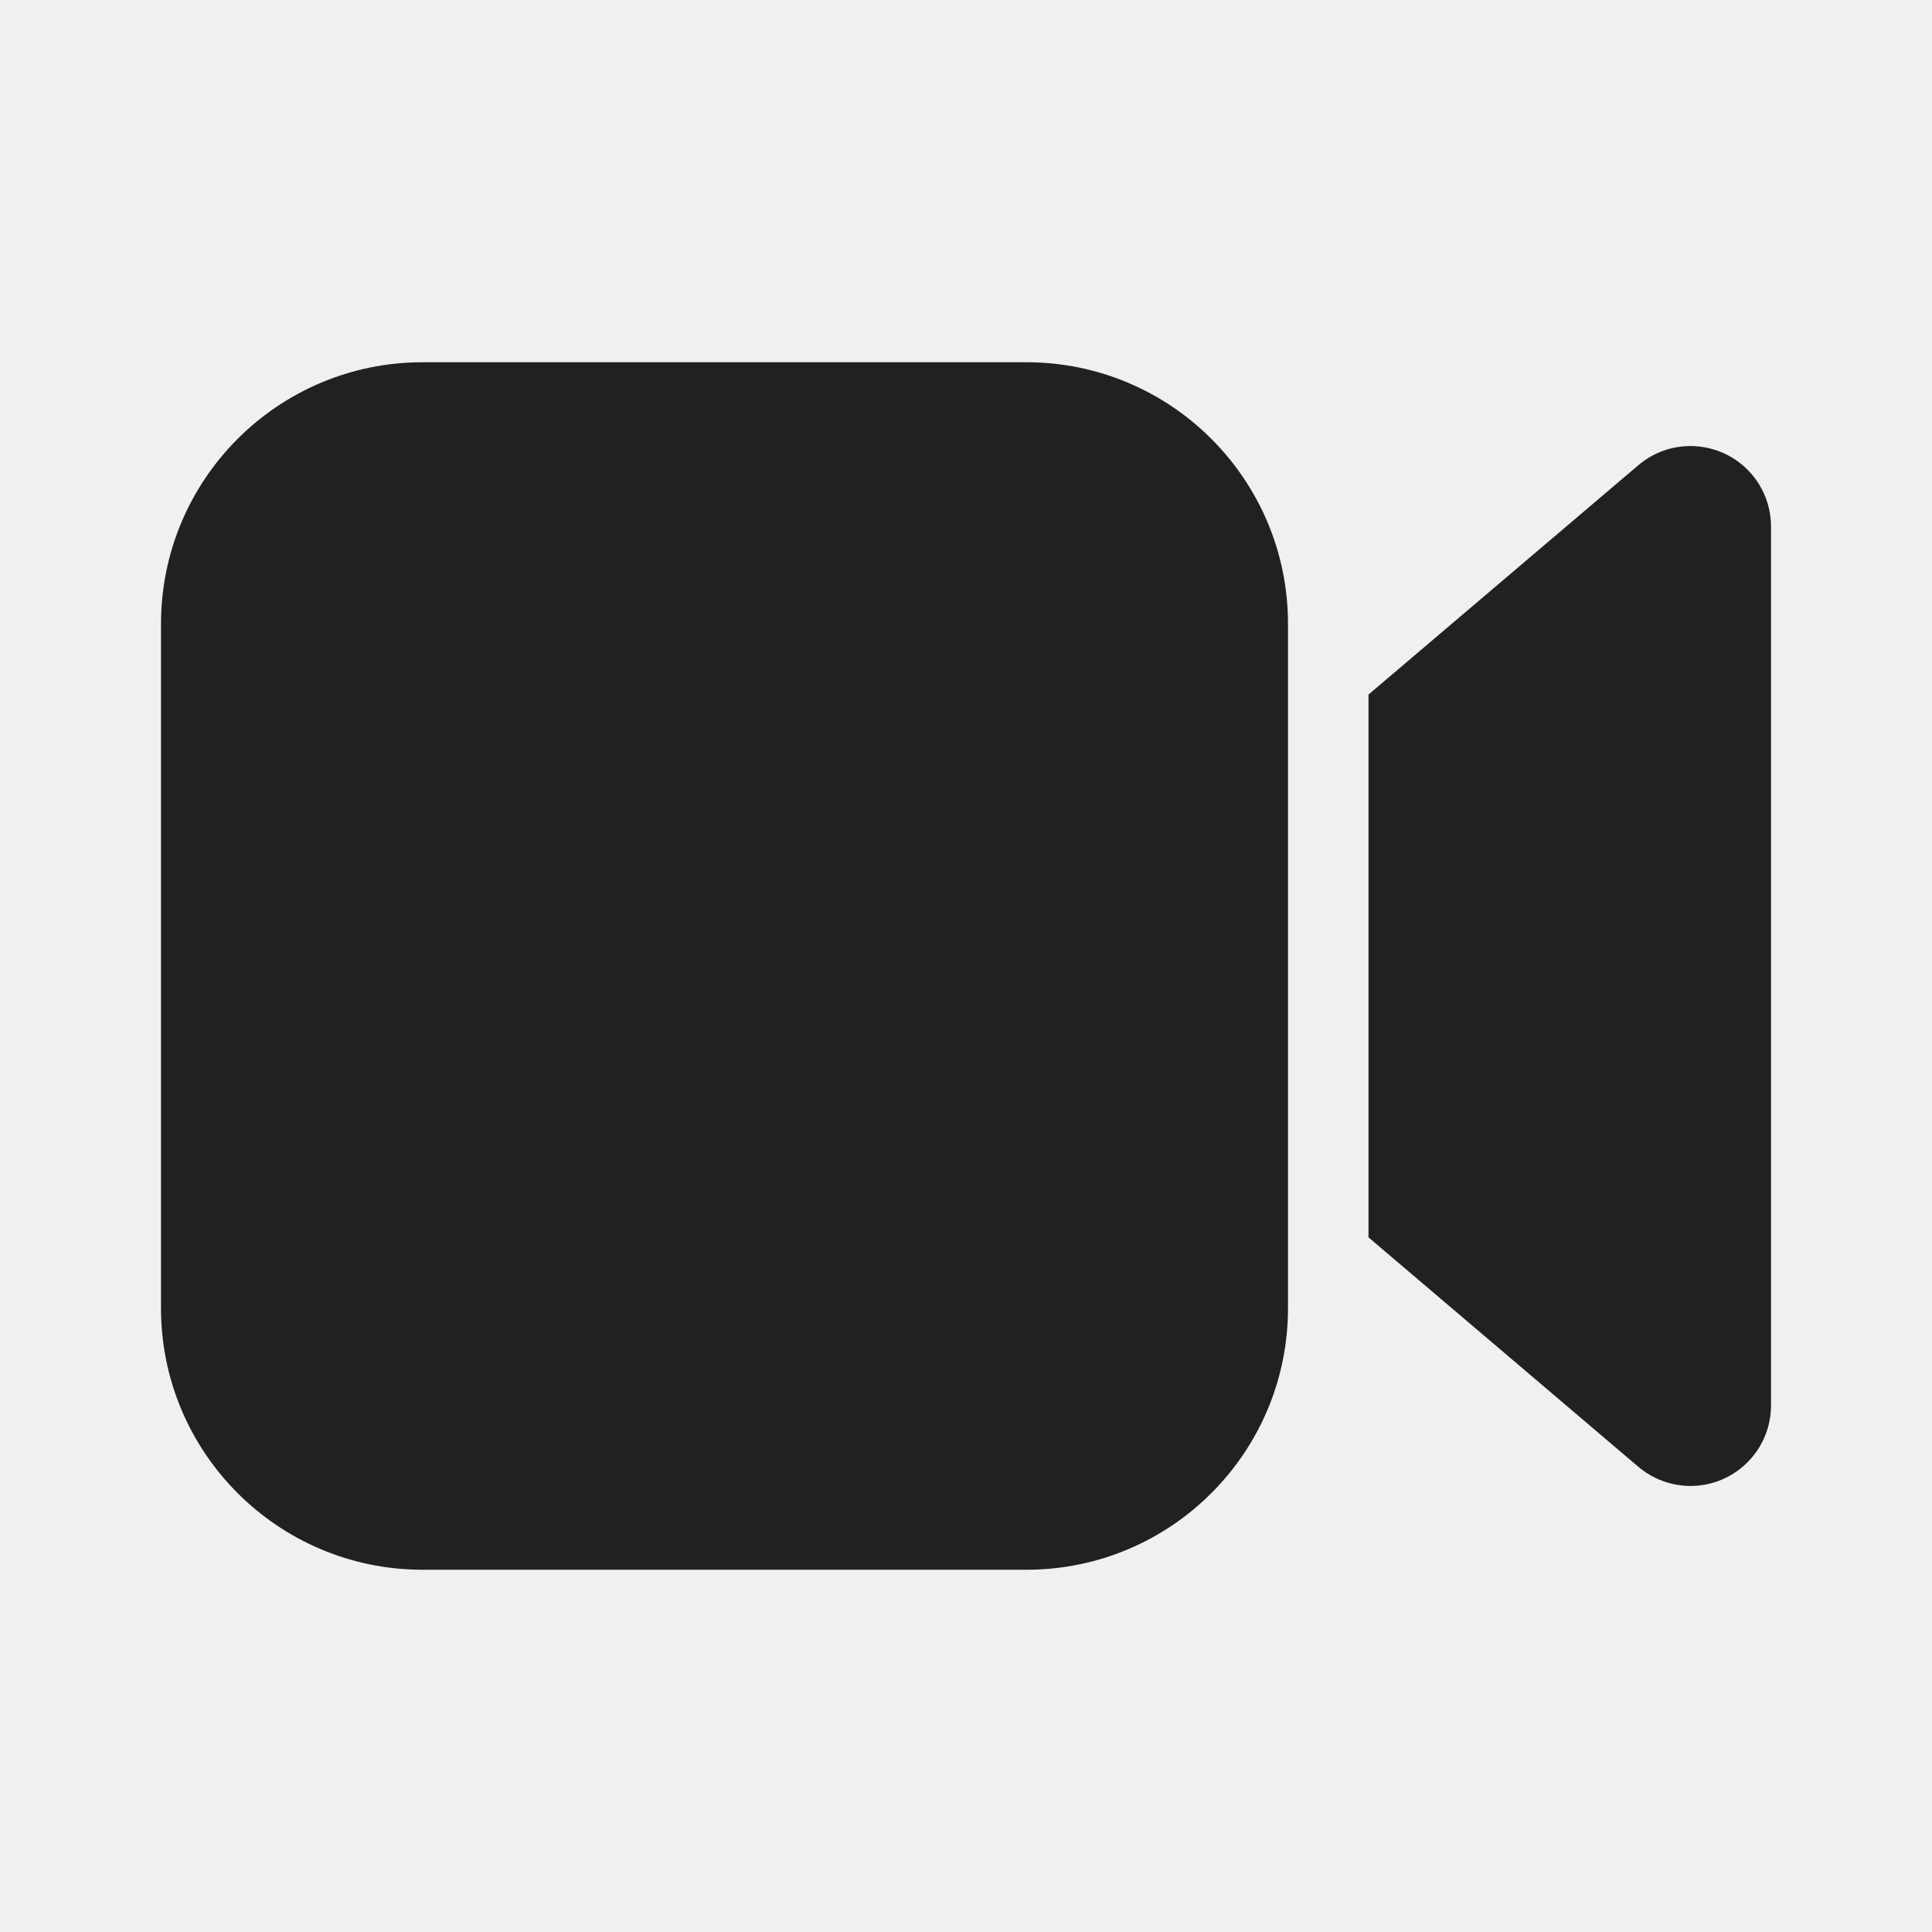
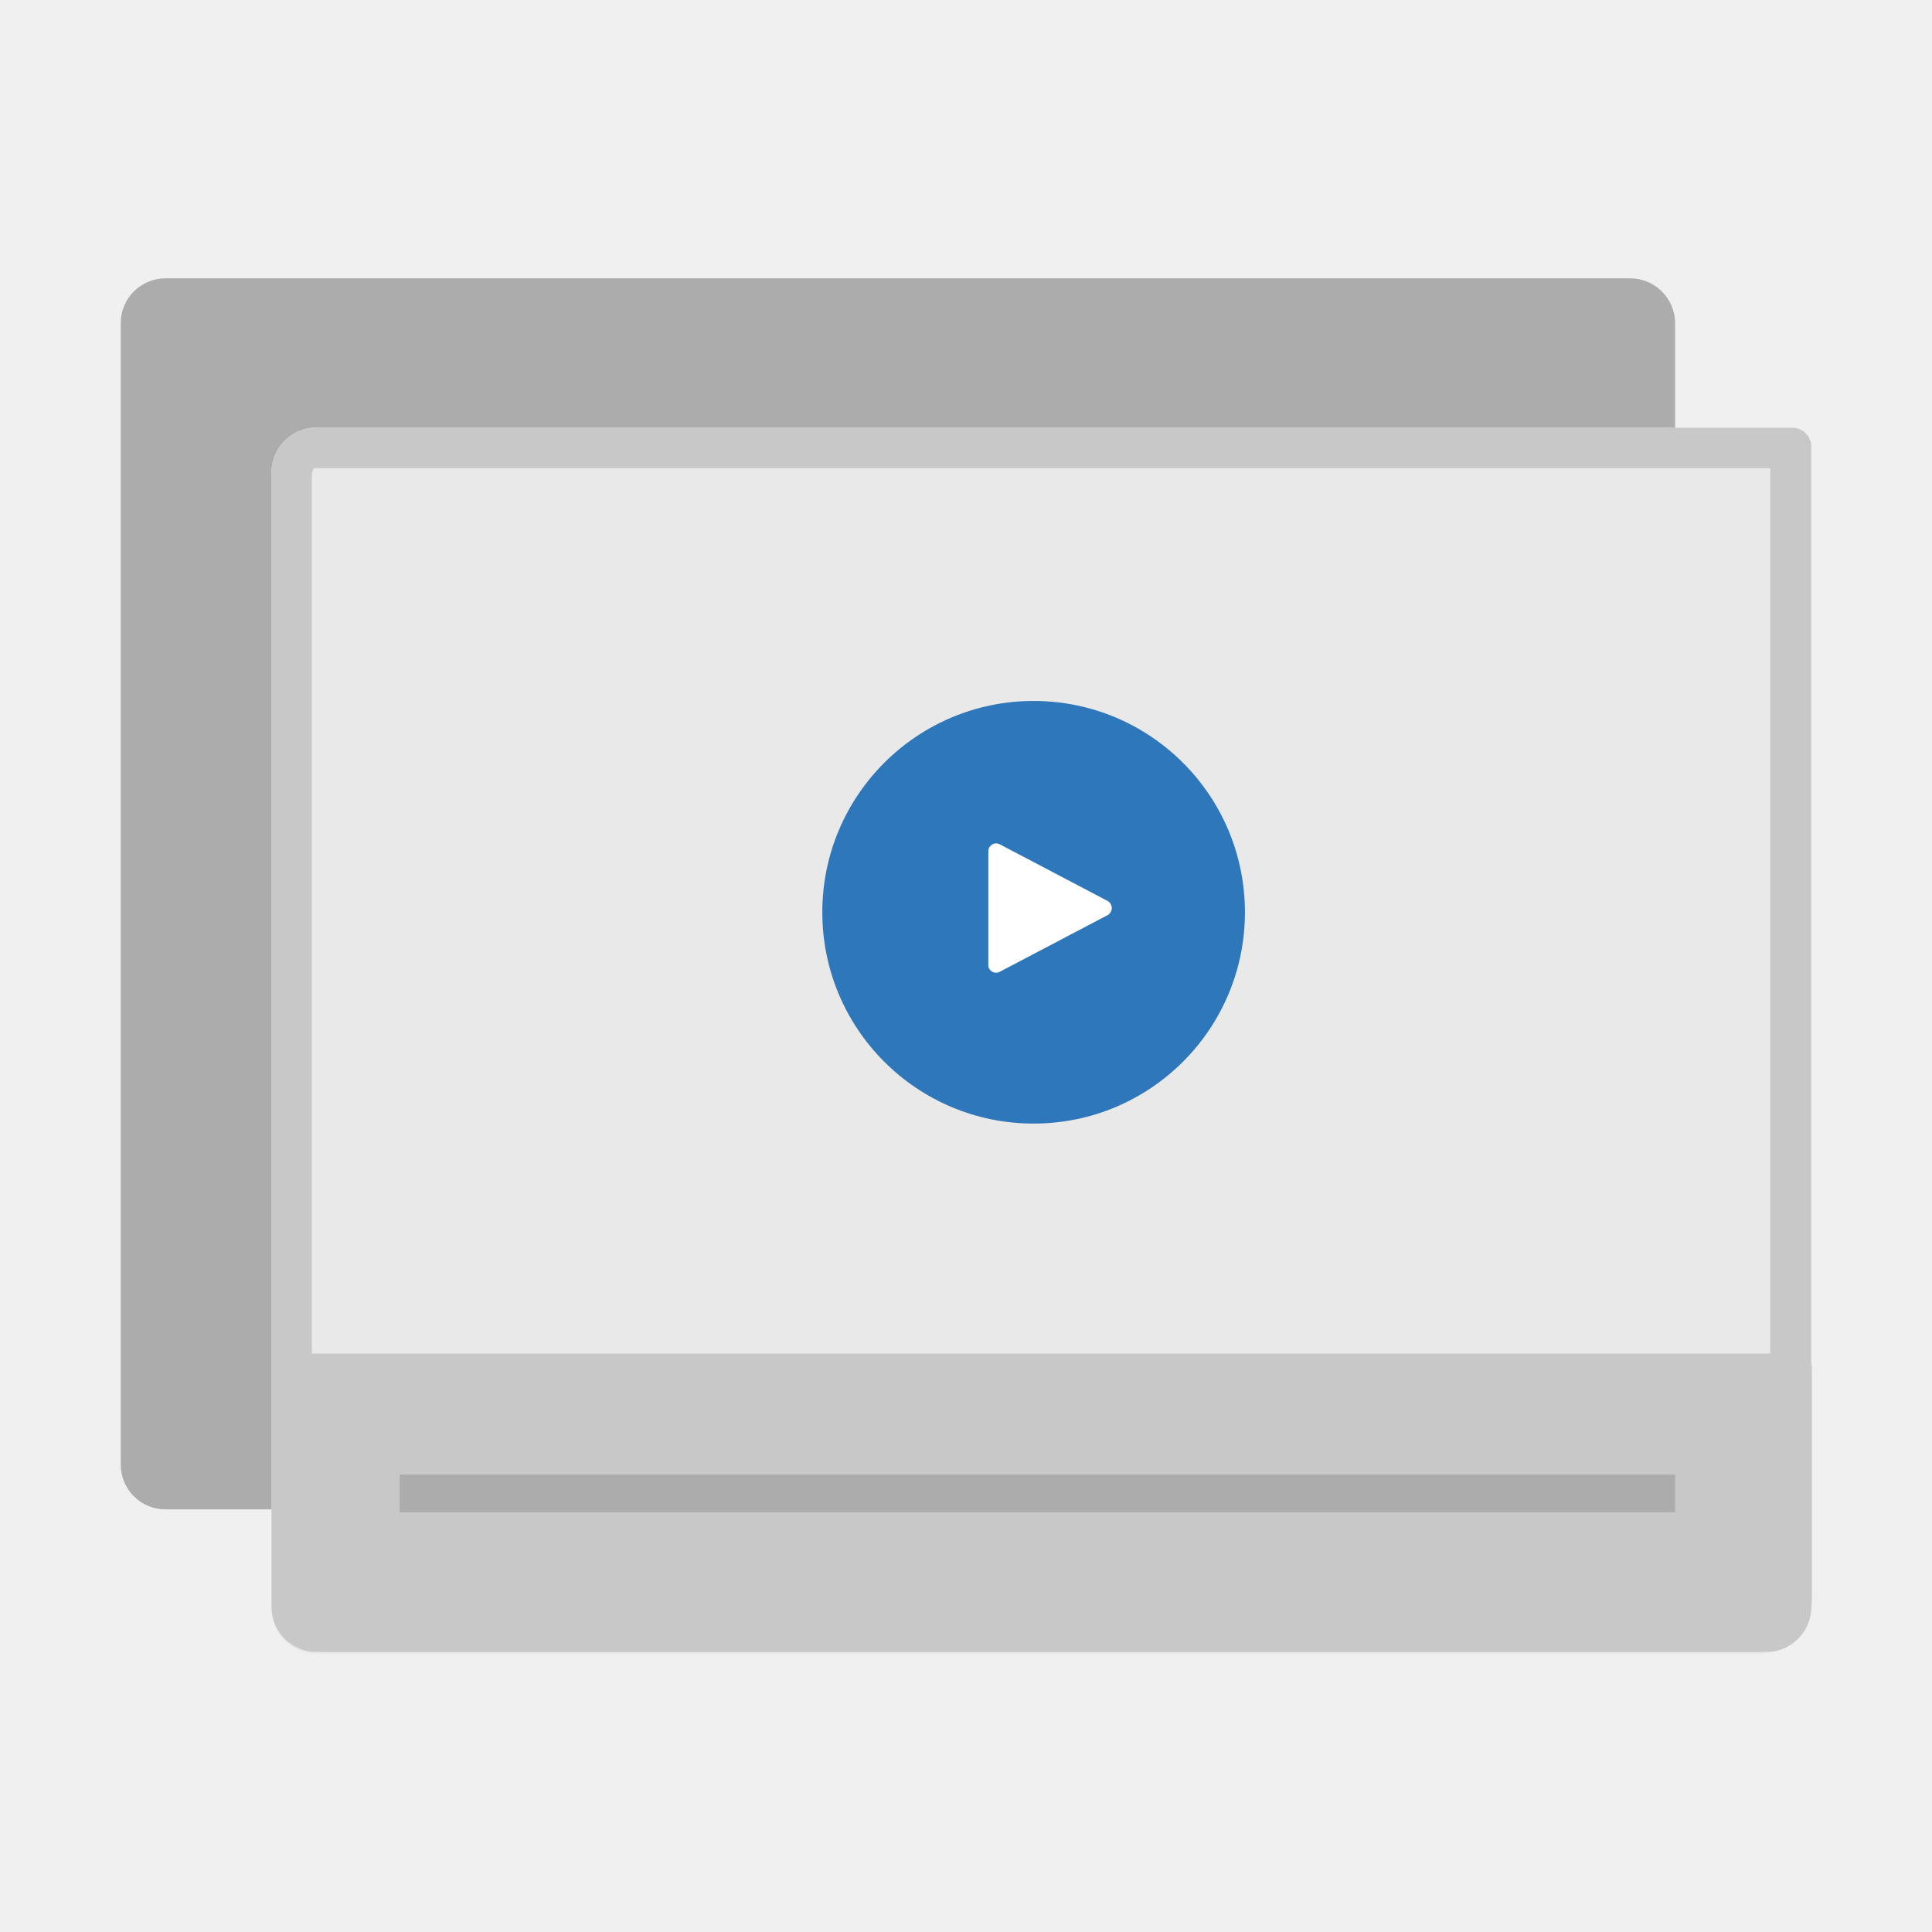
- <svg xmlns="http://www.w3.org/2000/svg" width="24" height="24" viewBox="0 0 24 24" fill="none">
-   <path d="M16 16.25C16 18.045 14.545 19.5 12.75 19.5H5.25C3.455 19.5 2 18.045 2 16.25V7.75C2 5.955 3.455 4.5 5.25 4.5H12.75C14.545 4.5 16 5.955 16 7.75V16.25ZM21.762 5.893C21.916 6.074 22 6.304 22 6.541V17.459C22 18.011 21.552 18.459 21 18.459C20.763 18.459 20.533 18.374 20.352 18.221L17 15.371V8.628L20.352 5.779C20.773 5.421 21.404 5.473 21.762 5.893Z" fill="#212121" />
+ <svg xmlns="http://www.w3.org/2000/svg" height="64" width="64" viewBox="0 0 64 64">
+   <defs>
+     <style>.cls-4{fill:#c8c8c8}</style>
+   </defs>
+   <g id="Layer_1" data-name="Layer 1">
+     <path style="fill:none" d="M0 0h64v64H0z" />
+     <path d="M59.74 14.9v38.27a1.5 1.5 0 0 1-1.35 1.61H10.33A1.49 1.49 0 0 1 9 53.17V15.83a1.49 1.49 0 0 1 1.34-1.61h48.83a.63.63 0 0 1 .57.68Z" style="fill:#e2e2e2;fill-opacity:.5" />
+     <path d="M55.49 10.7v3.47H10.33A1.49 1.49 0 0 0 9 15.78V50H5.47A1.48 1.48 0 0 1 4 48.49V10.7a1.48 1.48 0 0 1 1.47-1.48H54a1.49 1.49 0 0 1 1.49 1.48Z" style="fill:#acacac" />
+     <path class="cls-4" d="M9.46 44.84h50.08a.48.48 0 0 1 .48.48v7.63a1.77 1.77 0 0 1-1.77 1.77H10.76A1.77 1.77 0 0 1 9 52.95v-7.63a.48.48 0 0 1 .46-.48Z" />
+     <circle cx="34.24" cy="30.22" r="7" style="fill:#2f77bb" />
+     <path d="M32.74 32v-3.79a.26.26 0 0 1 .4-.23l3.56 1.87a.27.27 0 0 1 0 .46l-3.56 1.87a.26.26 0 0 1-.4-.18Z" style="fill:#fff" />
+     <path style="stroke:#acacac;stroke-miterlimit:10;stroke-width:1.25px;fill:none" d="M13.24 49.47h42.25" />
+     <path class="cls-4" d="M58.64 15.51v37.6a.46.46 0 0 1-.07.27H10.4a.46.46 0 0 1-.07-.27V15.78a.46.46 0 0 1 .07-.27h48.24m.78-1.34H10.34A1.49 1.49 0 0 0 9 15.78v37.33a1.49 1.49 0 0 0 1.35 1.61h48.3A1.5 1.5 0 0 0 60 53.11V14.84a.63.63 0 0 0-.57-.67Z" />
+   </g>
</svg>
